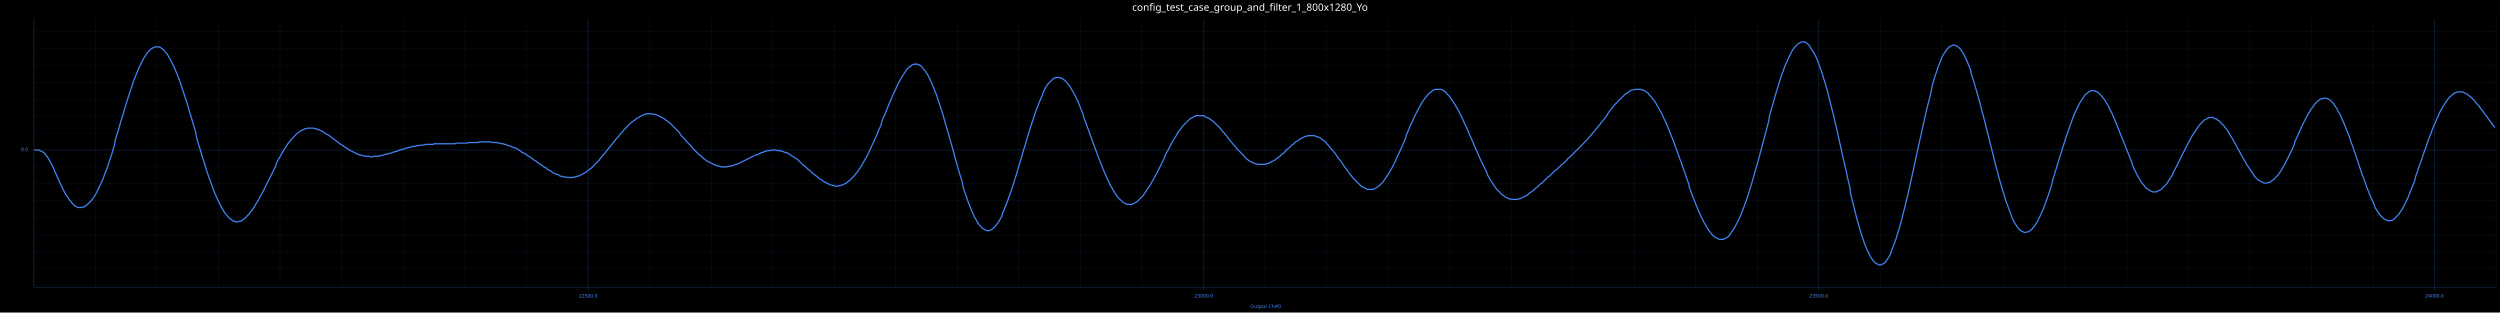
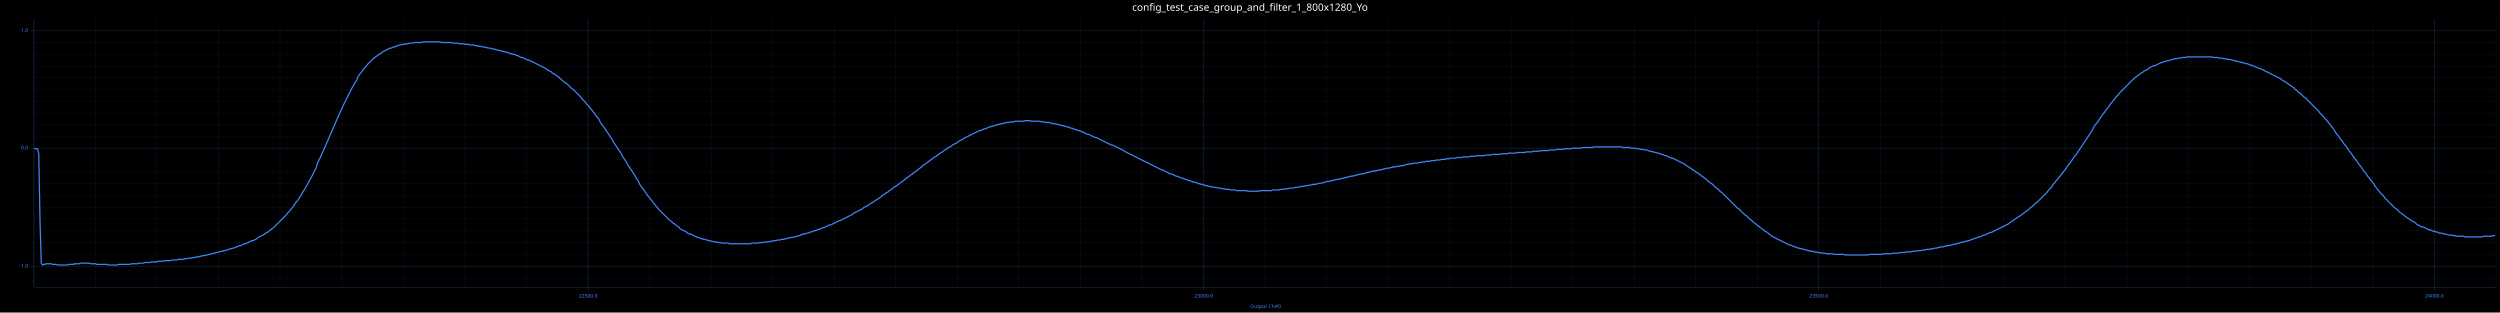
<svg xmlns="http://www.w3.org/2000/svg" width="100%" height="100%" preserveAspectRatio="xMidYMid meet" viewBox="0 0 4000 500">
  <rect x="0" y="0" width="4000" height="500" opacity="1" fill="#000000" stroke="none" />
  <text x="2000" y="5" dy="0.76em" text-anchor="middle" font-family="sans-serif" font-size="16.129" opacity="1" fill="#FFFFFF">
config_test_case_group_and_filter_1_800x1280_Yo
</text>
  <line opacity="0.1" stroke="#4285F4" stroke-width="1" x1="55" y1="459" x2="55" y2="31" />
  <line opacity="0.1" stroke="#4285F4" stroke-width="1" x1="153" y1="459" x2="153" y2="31" />
  <line opacity="0.1" stroke="#4285F4" stroke-width="1" x1="251" y1="459" x2="251" y2="31" />
  <line opacity="0.1" stroke="#4285F4" stroke-width="1" x1="350" y1="459" x2="350" y2="31" />
  <line opacity="0.1" stroke="#4285F4" stroke-width="1" x1="448" y1="459" x2="448" y2="31" />
  <line opacity="0.1" stroke="#4285F4" stroke-width="1" x1="547" y1="459" x2="547" y2="31" />
  <line opacity="0.1" stroke="#4285F4" stroke-width="1" x1="645" y1="459" x2="645" y2="31" />
  <line opacity="0.1" stroke="#4285F4" stroke-width="1" x1="744" y1="459" x2="744" y2="31" />
  <line opacity="0.1" stroke="#4285F4" stroke-width="1" x1="842" y1="459" x2="842" y2="31" />
  <line opacity="0.1" stroke="#4285F4" stroke-width="1" x1="941" y1="459" x2="941" y2="31" />
  <line opacity="0.1" stroke="#4285F4" stroke-width="1" x1="1039" y1="459" x2="1039" y2="31" />
  <line opacity="0.1" stroke="#4285F4" stroke-width="1" x1="1138" y1="459" x2="1138" y2="31" />
  <line opacity="0.1" stroke="#4285F4" stroke-width="1" x1="1236" y1="459" x2="1236" y2="31" />
  <line opacity="0.1" stroke="#4285F4" stroke-width="1" x1="1335" y1="459" x2="1335" y2="31" />
  <line opacity="0.1" stroke="#4285F4" stroke-width="1" x1="1433" y1="459" x2="1433" y2="31" />
  <line opacity="0.1" stroke="#4285F4" stroke-width="1" x1="1532" y1="459" x2="1532" y2="31" />
  <line opacity="0.1" stroke="#4285F4" stroke-width="1" x1="1630" y1="459" x2="1630" y2="31" />
  <line opacity="0.1" stroke="#4285F4" stroke-width="1" x1="1729" y1="459" x2="1729" y2="31" />
  <line opacity="0.1" stroke="#4285F4" stroke-width="1" x1="1827" y1="459" x2="1827" y2="31" />
  <line opacity="0.1" stroke="#4285F4" stroke-width="1" x1="1926" y1="459" x2="1926" y2="31" />
  <line opacity="0.1" stroke="#4285F4" stroke-width="1" x1="2024" y1="459" x2="2024" y2="31" />
  <line opacity="0.1" stroke="#4285F4" stroke-width="1" x1="2122" y1="459" x2="2122" y2="31" />
  <line opacity="0.1" stroke="#4285F4" stroke-width="1" x1="2221" y1="459" x2="2221" y2="31" />
  <line opacity="0.1" stroke="#4285F4" stroke-width="1" x1="2319" y1="459" x2="2319" y2="31" />
  <line opacity="0.1" stroke="#4285F4" stroke-width="1" x1="2418" y1="459" x2="2418" y2="31" />
  <line opacity="0.1" stroke="#4285F4" stroke-width="1" x1="2516" y1="459" x2="2516" y2="31" />
  <line opacity="0.1" stroke="#4285F4" stroke-width="1" x1="2615" y1="459" x2="2615" y2="31" />
  <line opacity="0.1" stroke="#4285F4" stroke-width="1" x1="2713" y1="459" x2="2713" y2="31" />
  <line opacity="0.1" stroke="#4285F4" stroke-width="1" x1="2812" y1="459" x2="2812" y2="31" />
  <line opacity="0.1" stroke="#4285F4" stroke-width="1" x1="2910" y1="459" x2="2910" y2="31" />
  <line opacity="0.1" stroke="#4285F4" stroke-width="1" x1="3009" y1="459" x2="3009" y2="31" />
  <line opacity="0.1" stroke="#4285F4" stroke-width="1" x1="3107" y1="459" x2="3107" y2="31" />
  <line opacity="0.1" stroke="#4285F4" stroke-width="1" x1="3206" y1="459" x2="3206" y2="31" />
  <line opacity="0.1" stroke="#4285F4" stroke-width="1" x1="3304" y1="459" x2="3304" y2="31" />
  <line opacity="0.1" stroke="#4285F4" stroke-width="1" x1="3403" y1="459" x2="3403" y2="31" />
  <line opacity="0.1" stroke="#4285F4" stroke-width="1" x1="3501" y1="459" x2="3501" y2="31" />
  <line opacity="0.1" stroke="#4285F4" stroke-width="1" x1="3600" y1="459" x2="3600" y2="31" />
  <line opacity="0.1" stroke="#4285F4" stroke-width="1" x1="3698" y1="459" x2="3698" y2="31" />
  <line opacity="0.1" stroke="#4285F4" stroke-width="1" x1="3797" y1="459" x2="3797" y2="31" />
  <line opacity="0.1" stroke="#4285F4" stroke-width="1" x1="3895" y1="459" x2="3895" y2="31" />
  <line opacity="0.1" stroke="#4285F4" stroke-width="1" x1="3994" y1="459" x2="3994" y2="31" />
-   <line opacity="0.1" stroke="#4285F4" stroke-width="1" x1="55" y1="457" x2="3994" y2="457" />
-   <line opacity="0.1" stroke="#4285F4" stroke-width="1" x1="55" y1="430" x2="3994" y2="430" />
-   <line opacity="0.1" stroke="#4285F4" stroke-width="1" x1="55" y1="403" x2="3994" y2="403" />
-   <line opacity="0.1" stroke="#4285F4" stroke-width="1" x1="55" y1="376" x2="3994" y2="376" />
-   <line opacity="0.1" stroke="#4285F4" stroke-width="1" x1="55" y1="348" x2="3994" y2="348" />
-   <line opacity="0.1" stroke="#4285F4" stroke-width="1" x1="55" y1="321" x2="3994" y2="321" />
+   <line opacity="0.1" stroke="#4285F4" stroke-width="1" x1="55" y1="445" x2="3994" y2="445" />
+   <line opacity="0.1" stroke="#4285F4" stroke-width="1" x1="55" y1="426" x2="3994" y2="426" />
+   <line opacity="0.1" stroke="#4285F4" stroke-width="1" x1="55" y1="407" x2="3994" y2="407" />
+   <line opacity="0.1" stroke="#4285F4" stroke-width="1" x1="55" y1="388" x2="3994" y2="388" />
+   <line opacity="0.1" stroke="#4285F4" stroke-width="1" x1="55" y1="369" x2="3994" y2="369" />
+   <line opacity="0.1" stroke="#4285F4" stroke-width="1" x1="55" y1="350" x2="3994" y2="350" />
+   <line opacity="0.1" stroke="#4285F4" stroke-width="1" x1="55" y1="332" x2="3994" y2="332" />
+   <line opacity="0.1" stroke="#4285F4" stroke-width="1" x1="55" y1="313" x2="3994" y2="313" />
  <line opacity="0.1" stroke="#4285F4" stroke-width="1" x1="55" y1="294" x2="3994" y2="294" />
-   <line opacity="0.1" stroke="#4285F4" stroke-width="1" x1="55" y1="267" x2="3994" y2="267" />
-   <line opacity="0.1" stroke="#4285F4" stroke-width="1" x1="55" y1="240" x2="3994" y2="240" />
-   <line opacity="0.1" stroke="#4285F4" stroke-width="1" x1="55" y1="213" x2="3994" y2="213" />
-   <line opacity="0.1" stroke="#4285F4" stroke-width="1" x1="55" y1="186" x2="3994" y2="186" />
-   <line opacity="0.1" stroke="#4285F4" stroke-width="1" x1="55" y1="159" x2="3994" y2="159" />
-   <line opacity="0.1" stroke="#4285F4" stroke-width="1" x1="55" y1="132" x2="3994" y2="132" />
-   <line opacity="0.1" stroke="#4285F4" stroke-width="1" x1="55" y1="105" x2="3994" y2="105" />
-   <line opacity="0.1" stroke="#4285F4" stroke-width="1" x1="55" y1="77" x2="3994" y2="77" />
-   <line opacity="0.1" stroke="#4285F4" stroke-width="1" x1="55" y1="50" x2="3994" y2="50" />
+   <line opacity="0.1" stroke="#4285F4" stroke-width="1" x1="55" y1="275" x2="3994" y2="275" />
+   <line opacity="0.1" stroke="#4285F4" stroke-width="1" x1="55" y1="256" x2="3994" y2="256" />
+   <line opacity="0.1" stroke="#4285F4" stroke-width="1" x1="55" y1="237" x2="3994" y2="237" />
+   <line opacity="0.1" stroke="#4285F4" stroke-width="1" x1="55" y1="219" x2="3994" y2="219" />
+   <line opacity="0.1" stroke="#4285F4" stroke-width="1" x1="55" y1="200" x2="3994" y2="200" />
+   <line opacity="0.1" stroke="#4285F4" stroke-width="1" x1="55" y1="181" x2="3994" y2="181" />
+   <line opacity="0.1" stroke="#4285F4" stroke-width="1" x1="55" y1="162" x2="3994" y2="162" />
+   <line opacity="0.1" stroke="#4285F4" stroke-width="1" x1="55" y1="143" x2="3994" y2="143" />
+   <line opacity="0.1" stroke="#4285F4" stroke-width="1" x1="55" y1="124" x2="3994" y2="124" />
+   <line opacity="0.1" stroke="#4285F4" stroke-width="1" x1="55" y1="106" x2="3994" y2="106" />
+   <line opacity="0.1" stroke="#4285F4" stroke-width="1" x1="55" y1="87" x2="3994" y2="87" />
+   <line opacity="0.1" stroke="#4285F4" stroke-width="1" x1="55" y1="68" x2="3994" y2="68" />
  <text x="2025" y="495" dy="-0.5ex" text-anchor="middle" font-family="sans-serif" font-size="8.065" opacity="1" fill="#4285F4">
Output Ch#0
</text>
  <line opacity="0.2" stroke="#4285F4" stroke-width="1" x1="941" y1="459" x2="941" y2="31" />
  <line opacity="0.2" stroke="#4285F4" stroke-width="1" x1="1926" y1="459" x2="1926" y2="31" />
  <line opacity="0.2" stroke="#4285F4" stroke-width="1" x1="2910" y1="459" x2="2910" y2="31" />
  <line opacity="0.2" stroke="#4285F4" stroke-width="1" x1="3895" y1="459" x2="3895" y2="31" />
-   <line opacity="0.2" stroke="#4285F4" stroke-width="1" x1="55" y1="240" x2="3994" y2="240" />
+   <line opacity="0.2" stroke="#4285F4" stroke-width="1" x1="55" y1="426" x2="3994" y2="426" />
+   <line opacity="0.2" stroke="#4285F4" stroke-width="1" x1="55" y1="237" x2="3994" y2="237" />
+   <line opacity="0.2" stroke="#4285F4" stroke-width="1" x1="55" y1="49" x2="3994" y2="49" />
  <polyline fill="none" opacity="0.3" stroke="#4285F4" stroke-width="1" points="54,31 54,459 " />
-   <text x="45" y="240" dy="0.5ex" text-anchor="end" font-family="sans-serif" font-size="8.065" opacity="1" fill="#4285F4">
+   <text x="45" y="426" dy="0.5ex" text-anchor="end" font-family="sans-serif" font-size="8.065" opacity="1" fill="#4285F4">
+ -1.0
+ </text>
+   <polyline fill="none" opacity="0.3" stroke="#4285F4" stroke-width="1" points="49,426 54,426 " />
+   <text x="45" y="237" dy="0.5ex" text-anchor="end" font-family="sans-serif" font-size="8.065" opacity="1" fill="#4285F4">
0.0
</text>
-   <polyline fill="none" opacity="0.3" stroke="#4285F4" stroke-width="1" points="49,240 54,240 " />
+   <polyline fill="none" opacity="0.3" stroke="#4285F4" stroke-width="1" points="49,237 54,237 " />
+   <text x="45" y="49" dy="0.5ex" text-anchor="end" font-family="sans-serif" font-size="8.065" opacity="1" fill="#4285F4">
+ 1.0
+ </text>
+   <polyline fill="none" opacity="0.3" stroke="#4285F4" stroke-width="1" points="49,49 54,49 " />
  <polyline fill="none" opacity="0.3" stroke="#4285F4" stroke-width="1" points="55,460 3994,460 " />
  <text x="941" y="470" dy="0.76em" text-anchor="middle" font-family="sans-serif" font-size="8.065" opacity="1" fill="#4285F4">
22500.0
</text>
  <polyline fill="none" opacity="0.3" stroke="#4285F4" stroke-width="1" points="941,460 941,465 " />
  <text x="1926" y="470" dy="0.76em" text-anchor="middle" font-family="sans-serif" font-size="8.065" opacity="1" fill="#4285F4">
23000.0
</text>
  <polyline fill="none" opacity="0.3" stroke="#4285F4" stroke-width="1" points="1926,460 1926,465 " />
  <text x="2910" y="470" dy="0.76em" text-anchor="middle" font-family="sans-serif" font-size="8.065" opacity="1" fill="#4285F4">
23500.0
</text>
  <polyline fill="none" opacity="0.3" stroke="#4285F4" stroke-width="1" points="2910,460 2910,465 " />
  <text x="3895" y="470" dy="0.76em" text-anchor="middle" font-family="sans-serif" font-size="8.065" opacity="1" fill="#4285F4">
24000.0
</text>
  <polyline fill="none" opacity="0.3" stroke="#4285F4" stroke-width="1" points="3895,460 3895,465 " />
-   <polyline fill="none" opacity="1" stroke="#4285F4" stroke-width="2" points="55,240 56,240 58,240 60,240 62,240 64,241 66,242 68,243 70,244 72,246 74,249 76,251 78,255 80,258 82,262 84,266 86,270 88,275 90,279 92,284 94,288 96,293 98,297 100,301 102,305 104,309 106,312 108,315 110,318 112,321 114,323 116,326 118,327 119,329 121,330 123,331 125,332 127,332 129,332 131,332 133,331 135,331 137,329 139,328 141,326 143,324 145,322 147,320 149,317 151,314 153,311 155,307 157,303 159,299 161,295 163,290 165,286 167,280 169,275 171,270 173,264 175,258 177,252 179,246 181,239 183,233 184,226 186,219 188,213 190,206 192,199 194,192 196,186 198,179 200,172 202,166 204,159 206,153 208,147 210,141 212,135 214,129 216,124 218,119 220,114 222,109 224,105 226,101 228,97 230,93 232,90 234,87 236,84 238,82 240,80 242,78 244,77 246,76 248,75 249,75 251,75 253,75 255,75 257,76 259,78 261,79 263,81 265,84 267,86 269,89 271,93 273,96 275,100 277,104 279,108 281,113 283,118 285,123 287,128 289,134 291,140 293,146 295,152 297,158 299,164 301,171 303,178 305,184 307,191 309,198 311,204 313,211 314,218 316,225 318,232 320,238 322,245 324,252 326,258 328,264 330,271 332,277 334,283 336,288 338,294 340,299 342,305 344,310 346,314 348,319 350,323 352,327 354,331 356,334 358,338 360,341 362,343 364,346 366,348 368,350 370,351 372,353 374,354 376,354 377,355 379,355 381,355 383,354 385,354 387,353 389,351 391,350 393,348 395,346 397,344 399,342 401,339 403,337 405,334 407,331 409,327 411,324 413,321 415,317 417,313 419,310 421,306 423,302 425,298 427,294 429,290 431,286 433,282 435,278 437,274 439,270 441,266 442,262 444,258 446,254 448,251 450,247 452,244 454,240 456,237 458,234 460,231 462,228 464,226 466,223 468,221 470,219 472,217 474,215 476,213 478,212 480,210 482,209 484,208 486,207 488,206 490,206 492,205 494,205 496,205 498,205 500,205 502,205 504,206 506,206 507,207 509,207 511,208 513,209 515,210 517,211 519,212 521,214 523,215 525,216 527,217 529,219 531,220 533,222 535,223 537,225 539,226 541,228 543,229 545,231 547,232 549,233 551,235 553,236 555,237 557,239 559,240 561,241 563,242 565,243 567,244 569,245 571,246 572,247 574,247 576,248 578,248 580,249 582,249 584,250 586,250 588,250 590,250 592,251 594,251 596,251 598,250 600,250 602,250 604,250 606,250 608,249 610,249 612,248 614,248 616,247 618,247 620,246 622,246 624,245 626,245 628,244 630,243 632,243 634,242 636,242 637,241 639,240 641,240 643,239 645,239 647,238 649,237 651,237 653,236 655,236 657,235 659,235 661,234 663,234 665,234 667,233 669,233 671,233 673,232 675,232 677,232 679,232 681,231 683,231 685,231 687,231 689,231 691,231 693,231 695,230 697,230 699,230 700,230 702,230 704,230 706,230 708,230 710,230 712,230 714,230 716,230 718,230 720,230 722,230 724,230 726,230 728,230 730,229 732,229 734,229 736,229 738,229 740,229 742,229 744,229 746,229 748,229 750,228 752,228 754,228 756,228 758,228 760,228 762,228 764,228 765,228 767,227 769,227 771,227 773,227 775,227 777,227 779,227 781,227 783,227 785,227 787,228 789,228 791,228 793,228 795,228 797,229 799,229 801,229 803,230 805,230 807,231 809,231 811,232 813,233 815,233 817,234 819,235 821,236 823,236 825,237 827,238 829,239 830,240 832,241 834,243 836,244 838,245 840,246 842,247 844,249 846,250 848,251 850,253 852,254 854,256 856,257 858,258 860,260 862,261 864,263 866,264 868,265 870,267 872,268 874,269 876,271 878,272 880,273 882,274 884,276 886,277 888,278 890,279 892,279 894,280 895,281 897,282 899,282 901,283 903,283 905,283 907,284 909,284 911,284 913,284 915,284 917,284 919,283 921,283 923,282 925,282 927,281 929,280 931,279 933,278 935,277 937,276 939,274 941,273 943,271 945,270 947,268 949,266 951,264 953,262 955,260 957,258 959,256 960,254 962,252 964,249 966,247 968,245 970,242 972,240 974,237 976,235 978,232 980,230 982,227 984,225 986,222 988,220 990,218 992,215 994,213 996,211 998,208 1000,206 1002,204 1004,202 1006,200 1008,198 1010,196 1012,195 1014,193 1016,192 1018,190 1020,189 1022,188 1023,187 1025,186 1027,185 1029,184 1031,183 1033,183 1035,182 1037,182 1039,182 1041,182 1043,182 1045,183 1047,183 1049,183 1051,184 1053,185 1055,186 1057,187 1059,188 1061,189 1063,190 1065,192 1067,193 1069,195 1071,196 1073,198 1075,200 1077,202 1079,204 1081,206 1083,208 1085,210 1087,212 1088,214 1090,217 1092,219 1094,221 1096,223 1098,226 1100,228 1102,230 1104,232 1106,234 1108,237 1110,239 1112,241 1114,243 1116,245 1118,247 1120,248 1122,250 1124,252 1126,254 1128,255 1130,257 1132,258 1134,259 1136,260 1138,261 1140,262 1142,263 1144,264 1146,265 1148,265 1150,266 1152,266 1153,267 1155,267 1157,267 1159,267 1161,267 1163,267 1165,266 1167,266 1169,266 1171,265 1173,265 1175,264 1177,263 1179,263 1181,262 1183,261 1185,260 1187,259 1189,258 1191,257 1193,256 1195,255 1197,254 1199,253 1201,252 1203,251 1205,250 1207,249 1209,248 1211,248 1213,247 1215,246 1217,245 1218,244 1220,244 1222,243 1224,242 1226,242 1228,241 1230,241 1232,241 1234,240 1236,240 1238,240 1240,240 1242,240 1244,241 1246,241 1248,241 1250,242 1252,242 1254,243 1256,244 1258,244 1260,245 1262,246 1264,247 1266,249 1268,250 1270,251 1272,253 1274,254 1276,255 1278,257 1280,259 1281,260 1283,262 1285,264 1287,265 1289,267 1291,269 1293,271 1295,272 1297,274 1299,276 1301,278 1303,279 1305,281 1307,282 1309,284 1311,286 1313,287 1315,288 1317,290 1319,291 1321,292 1323,293 1325,294 1327,295 1329,296 1331,296 1333,297 1335,297 1337,298 1339,298 1341,298 1343,297 1345,297 1346,296 1348,296 1350,295 1352,294 1354,293 1356,291 1358,290 1360,288 1362,286 1364,284 1366,282 1368,280 1370,277 1372,275 1374,272 1376,269 1378,266 1380,262 1382,259 1384,255 1386,252 1388,248 1390,244 1392,240 1394,235 1396,231 1398,227 1400,222 1402,218 1404,213 1406,208 1408,204 1410,199 1411,194 1413,189 1415,185 1417,180 1419,175 1421,170 1423,165 1425,161 1427,156 1429,151 1431,147 1433,143 1435,138 1437,134 1439,130 1441,127 1443,123 1445,120 1447,117 1449,114 1451,111 1453,109 1455,107 1457,106 1459,104 1461,103 1463,103 1465,102 1467,103 1469,103 1471,104 1473,105 1475,107 1476,108 1478,111 1480,113 1482,116 1484,119 1486,123 1488,127 1490,131 1492,136 1494,141 1496,146 1498,151 1500,157 1502,163 1504,169 1506,175 1508,181 1510,188 1512,195 1514,202 1516,209 1518,216 1520,223 1522,230 1524,237 1526,244 1528,252 1530,259 1532,266 1534,273 1536,280 1538,286 1540,293 1541,299 1543,306 1545,311 1547,317 1549,323 1551,328 1553,333 1555,338 1557,342 1559,347 1561,350 1563,354 1565,357 1567,360 1569,362 1571,364 1573,366 1575,367 1577,368 1579,369 1581,369 1583,369 1585,368 1587,367 1589,365 1591,364 1593,361 1595,359 1597,356 1599,353 1601,349 1603,346 1604,341 1606,337 1608,332 1610,327 1612,322 1614,316 1616,311 1618,305 1620,299 1622,293 1624,286 1626,280 1628,273 1630,266 1632,260 1634,253 1636,246 1638,239 1640,233 1642,226 1644,219 1646,213 1648,206 1650,200 1652,194 1654,188 1656,182 1658,176 1660,171 1662,166 1664,161 1666,156 1668,152 1669,148 1671,144 1673,140 1675,137 1677,134 1679,132 1681,130 1683,128 1685,126 1687,125 1689,124 1691,124 1693,124 1695,124 1697,125 1699,125 1701,127 1703,128 1705,130 1707,132 1709,135 1711,137 1713,140 1715,144 1717,147 1719,151 1721,155 1723,159 1725,163 1727,168 1729,173 1731,178 1733,183 1734,188 1736,193 1738,198 1740,204 1742,209 1744,215 1746,220 1748,226 1750,231 1752,237 1754,242 1756,248 1758,253 1760,258 1762,263 1764,268 1766,273 1768,278 1770,282 1772,287 1774,291 1776,295 1778,299 1780,302 1782,306 1784,309 1786,312 1788,315 1790,317 1792,319 1794,321 1796,323 1798,324 1799,325 1801,326 1803,327 1805,327 1807,327 1809,327 1811,327 1813,326 1815,325 1817,324 1819,323 1821,321 1823,319 1825,317 1827,315 1829,313 1831,310 1833,307 1835,304 1837,301 1839,298 1841,295 1843,291 1845,288 1847,284 1849,280 1851,277 1853,273 1855,269 1857,265 1859,261 1861,257 1863,253 1864,249 1866,245 1868,242 1870,238 1872,234 1874,230 1876,227 1878,223 1880,220 1882,217 1884,213 1886,210 1888,208 1890,205 1892,202 1894,200 1896,198 1898,196 1900,194 1902,192 1904,190 1906,189 1908,188 1910,187 1912,186 1914,185 1916,185 1918,185 1920,185 1922,185 1924,185 1926,185 1927,186 1929,187 1931,188 1933,189 1935,190 1937,191 1939,193 1941,194 1943,196 1945,198 1947,200 1949,202 1951,204 1953,206 1955,209 1957,211 1959,213 1961,216 1963,218 1965,221 1967,223 1969,226 1971,228 1973,231 1975,233 1977,235 1979,238 1981,240 1983,242 1985,244 1987,246 1989,248 1991,250 1992,252 1994,254 1996,255 1998,257 2000,258 2002,259 2004,260 2006,261 2008,262 2010,262 2012,263 2014,263 2016,263 2018,263 2020,263 2022,263 2024,263 2026,262 2028,262 2030,261 2032,260 2034,259 2036,258 2038,257 2040,256 2042,254 2044,253 2046,251 2048,250 2050,248 2052,246 2054,245 2056,243 2057,241 2059,239 2061,238 2063,236 2065,234 2067,232 2069,231 2071,229 2073,227 2075,226 2077,225 2079,223 2081,222 2083,221 2085,220 2087,219 2089,218 2091,218 2093,217 2095,217 2097,217 2099,217 2101,217 2103,217 2105,218 2107,219 2109,219 2111,220 2113,221 2115,223 2117,224 2119,226 2121,227 2122,229 2124,231 2126,233 2128,236 2130,238 2132,240 2134,243 2136,245 2138,248 2140,251 2142,254 2144,256 2146,259 2148,262 2150,265 2152,268 2154,270 2156,273 2158,276 2160,279 2162,281 2164,284 2166,286 2168,288 2170,290 2172,292 2174,294 2176,296 2178,298 2180,299 2182,300 2184,301 2186,302 2187,303 2189,303 2191,303 2193,303 2195,303 2197,303 2199,302 2201,301 2203,300 2205,298 2207,297 2209,295 2211,293 2213,291 2215,288 2217,285 2219,282 2221,279 2223,276 2225,272 2227,269 2229,265 2231,261 2233,257 2235,252 2237,248 2239,244 2241,239 2243,235 2245,230 2247,226 2249,221 2250,216 2252,212 2254,207 2256,202 2258,198 2260,194 2262,189 2264,185 2266,181 2268,177 2270,173 2272,170 2274,166 2276,163 2278,160 2280,157 2282,155 2284,152 2286,150 2288,148 2290,147 2292,145 2294,144 2296,143 2298,143 2300,143 2302,143 2304,143 2306,143 2308,144 2310,145 2312,147 2314,148 2315,150 2317,152 2319,154 2321,157 2323,160 2325,163 2327,166 2329,169 2331,173 2333,176 2335,180 2337,184 2339,188 2341,192 2343,197 2345,201 2347,205 2349,210 2351,215 2353,219 2355,224 2357,228 2359,233 2361,238 2363,242 2365,247 2367,251 2369,256 2371,260 2373,264 2375,268 2377,272 2379,276 2380,280 2382,283 2384,287 2386,290 2388,293 2390,296 2392,299 2394,302 2396,304 2398,306 2400,308 2402,310 2404,312 2406,313 2408,315 2410,316 2412,317 2414,318 2416,318 2418,319 2420,319 2422,319 2424,319 2426,319 2428,319 2430,318 2432,318 2434,317 2436,316 2438,315 2440,314 2442,313 2444,312 2445,311 2447,309 2449,308 2451,306 2453,305 2455,303 2457,301 2459,300 2461,298 2463,296 2465,294 2467,293 2469,291 2471,289 2473,287 2475,285 2477,283 2479,282 2481,280 2483,278 2485,276 2487,274 2489,272 2491,271 2493,269 2495,267 2497,265 2499,263 2501,262 2503,260 2505,258 2507,256 2508,254 2510,253 2512,251 2514,249 2516,247 2518,245 2520,243 2522,241 2524,239 2526,237 2528,235 2530,233 2532,231 2534,229 2536,227 2538,225 2540,223 2542,220 2544,218 2546,216 2548,213 2550,211 2552,209 2554,206 2556,204 2558,201 2560,199 2562,196 2564,194 2566,191 2568,189 2570,186 2572,183 2573,181 2575,178 2577,176 2579,173 2581,171 2583,168 2585,166 2587,164 2589,162 2591,160 2593,158 2595,156 2597,154 2599,152 2601,150 2603,149 2605,148 2607,146 2609,145 2611,144 2613,144 2615,143 2617,143 2619,143 2621,143 2623,143 2625,143 2627,144 2629,144 2631,145 2633,146 2635,148 2637,149 2638,151 2640,153 2642,155 2644,158 2646,160 2648,163 2650,166 2652,170 2654,173 2656,177 2658,180 2660,184 2662,189 2664,193 2666,197 2668,202 2670,207 2672,212 2674,217 2676,222 2678,227 2680,233 2682,238 2684,244 2686,249 2688,255 2690,260 2692,266 2694,272 2696,277 2698,283 2700,289 2702,294 2703,300 2705,305 2707,311 2709,316 2711,321 2713,326 2715,331 2717,336 2719,340 2721,345 2723,349 2725,353 2727,357 2729,360 2731,364 2733,367 2735,370 2737,372 2739,375 2741,377 2743,379 2745,380 2747,381 2749,382 2751,383 2753,383 2755,383 2757,383 2759,382 2761,381 2763,380 2765,379 2767,377 2768,375 2770,372 2772,369 2774,366 2776,363 2778,359 2780,355 2782,351 2784,347 2786,342 2788,337 2790,332 2792,326 2794,321 2796,315 2798,309 2800,302 2802,296 2804,289 2806,282 2808,275 2810,268 2812,261 2814,254 2816,246 2818,239 2820,231 2822,224 2824,216 2826,209 2828,201 2830,194 2831,186 2833,179 2835,172 2837,165 2839,158 2841,151 2843,144 2845,138 2847,131 2849,125 2851,119 2853,114 2855,108 2857,103 2859,99 2861,94 2863,90 2865,86 2867,82 2869,79 2871,76 2873,74 2875,72 2877,70 2879,69 2881,68 2883,67 2885,67 2887,67 2889,68 2891,69 2893,71 2895,73 2896,75 2898,78 2900,81 2902,84 2904,88 2906,92 2908,97 2910,102 2912,108 2914,113 2916,119 2918,126 2920,132 2922,139 2924,146 2926,154 2928,162 2930,170 2932,178 2934,186 2936,195 2938,203 2940,212 2942,221 2944,230 2946,239 2948,248 2950,257 2952,266 2954,274 2956,284 2958,292 2960,301 2961,310 2963,318 2965,326 2967,334 2969,342 2971,350 2973,357 2975,364 2977,371 2979,377 2981,383 2983,389 2985,394 2987,399 2989,403 2991,407 2993,411 2995,414 2997,417 2999,419 3001,421 3003,422 3005,423 3007,424 3009,424 3011,423 3013,422 3015,421 3017,419 3019,416 3021,413 3023,410 3025,406 3026,402 3028,397 3030,392 3032,387 3034,381 3036,374 3038,368 3040,361 3042,354 3044,346 3046,338 3048,330 3050,322 3052,314 3054,305 3056,296 3058,287 3060,278 3062,269 3064,260 3066,250 3068,241 3070,232 3072,223 3074,214 3076,205 3078,196 3080,187 3082,178 3084,170 3086,162 3088,154 3090,146 3091,139 3093,132 3095,125 3097,119 3099,113 3101,107 3103,102 3105,97 3107,92 3109,88 3111,85 3113,82 3115,79 3117,77 3119,75 3121,74 3123,73 3125,72 3127,72 3129,73 3131,74 3133,75 3135,77 3137,79 3139,82 3141,85 3143,89 3145,93 3147,97 3149,102 3151,107 3153,112 3154,118 3156,124 3158,130 3160,137 3162,144 3164,151 3166,158 3168,165 3170,173 3172,181 3174,188 3176,196 3178,204 3180,212 3182,220 3184,228 3186,236 3188,244 3190,252 3192,260 3194,268 3196,275 3198,283 3200,290 3202,297 3204,304 3206,310 3208,317 3210,323 3212,328 3214,334 3216,339 3218,344 3219,348 3221,352 3223,356 3225,359 3227,362 3229,365 3231,367 3233,369 3235,370 3237,371 3239,372 3241,372 3243,371 3245,371 3247,370 3249,368 3251,367 3253,364 3255,362 3257,359 3259,356 3261,352 3263,348 3265,344 3267,339 3269,335 3271,330 3273,324 3275,319 3277,313 3279,307 3281,301 3283,295 3284,289 3286,283 3288,276 3290,270 3292,263 3294,257 3296,250 3298,244 3300,237 3302,231 3304,225 3306,218 3308,213 3310,207 3312,201 3314,196 3316,190 3318,185 3320,180 3322,176 3324,172 3326,168 3328,164 3330,161 3332,158 3334,155 3336,152 3338,150 3340,149 3342,147 3344,146 3346,145 3348,145 3349,145 3351,145 3353,146 3355,147 3357,148 3359,150 3361,152 3363,154 3365,157 3367,159 3369,162 3371,166 3373,169 3375,173 3377,177 3379,181 3381,186 3383,190 3385,195 3387,200 3389,205 3391,210 3393,215 3395,220 3397,225 3399,230 3401,235 3403,240 3405,245 3407,250 3409,255 3411,260 3412,264 3414,269 3416,273 3418,277 3420,281 3422,284 3424,288 3426,291 3428,294 3430,296 3432,299 3434,301 3436,302 3438,304 3440,305 3442,306 3444,307 3446,307 3448,307 3450,307 3452,306 3454,305 3456,304 3458,303 3460,301 3462,299 3464,297 3466,295 3468,292 3470,289 3472,286 3474,283 3476,280 3477,276 3479,273 3481,269 3483,265 3485,261 3487,257 3489,253 3491,249 3493,245 3495,241 3497,237 3499,233 3501,229 3503,226 3505,222 3507,218 3509,215 3511,212 3513,209 3515,206 3517,203 3519,200 3521,198 3523,196 3525,194 3527,192 3529,191 3531,190 3533,189 3535,188 3537,188 3539,188 3541,188 3542,189 3544,190 3546,190 3548,192 3550,193 3552,195 3554,197 3556,199 3558,201 3560,204 3562,206 3564,209 3566,212 3568,216 3570,219 3572,222 3574,226 3576,229 3578,233 3580,237 3582,240 3584,244 3586,248 3588,251 3590,255 3592,258 3594,262 3596,265 3598,268 3600,271 3602,274 3604,277 3606,280 3607,282 3609,284 3611,286 3613,288 3615,289 3617,290 3619,291 3621,292 3623,293 3625,293 3627,293 3629,292 3631,292 3633,291 3635,289 3637,288 3639,286 3641,284 3643,282 3645,280 3647,277 3649,274 3651,271 3653,267 3655,264 3657,260 3659,256 3661,252 3663,248 3665,244 3667,240 3669,235 3671,231 3672,226 3674,222 3676,218 3678,213 3680,209 3682,204 3684,200 3686,196 3688,192 3690,188 3692,184 3694,181 3696,178 3698,174 3700,172 3702,169 3704,166 3706,164 3708,162 3710,161 3712,159 3714,158 3716,158 3718,157 3720,157 3722,157 3724,158 3726,159 3728,160 3730,162 3732,164 3734,166 3735,168 3737,171 3739,174 3741,178 3743,181 3745,185 3747,190 3749,194 3751,199 3753,204 3755,209 3757,214 3759,219 3761,225 3763,231 3765,236 3767,242 3769,248 3771,254 3773,260 3775,266 3777,272 3779,278 3781,283 3783,289 3785,294 3787,300 3789,305 3791,310 3793,315 3795,319 3797,324 3799,328 3800,332 3802,335 3804,338 3806,341 3808,344 3810,346 3812,348 3814,350 3816,351 3818,352 3820,353 3822,353 3824,353 3826,353 3828,352 3830,351 3832,349 3834,347 3836,345 3838,343 3840,340 3842,337 3844,334 3846,330 3848,326 3850,322 3852,318 3854,313 3856,308 3858,303 3860,298 3862,293 3864,288 3865,282 3867,277 3869,271 3871,265 3873,260 3875,254 3877,248 3879,242 3881,237 3883,231 3885,225 3887,220 3889,215 3891,209 3893,204 3895,199 3897,195 3899,190 3901,186 3903,181 3905,177 3907,174 3909,170 3911,167 3913,164 3915,161 3917,158 3919,156 3921,154 3923,152 3925,151 3927,149 3929,148 3930,148 3932,147 3934,147 3936,147 3938,147 3940,147 3942,148 3944,149 3946,150 3948,151 3950,153 3952,154 3954,156 3956,158 3958,160 3960,162 3962,165 3964,167 3966,169 3968,172 3970,175 3972,177 3974,180 3976,183 3978,185 3980,188 3982,191 3984,194 3986,196 3988,199 3990,202 3992,204 " />
+   <polyline fill="none" opacity="1" stroke="#4285F4" stroke-width="2" points="55,237 56,238 58,238 60,238 62,246 64,352 66,421 68,424 70,423 72,423 74,422 76,422 78,422 80,422 82,422 84,423 86,423 88,423 90,423 92,424 94,424 96,424 98,424 100,424 102,424 104,424 106,424 108,424 110,423 112,423 114,423 116,423 118,423 119,422 121,422 123,422 125,422 127,422 129,421 131,421 133,421 135,421 137,421 139,421 141,421 143,421 145,422 147,422 149,422 151,422 153,422 155,423 157,423 159,423 161,423 163,423 165,423 167,423 169,423 171,423 173,424 175,424 177,424 179,424 181,424 183,424 184,424 186,424 188,424 190,423 192,423 194,423 196,423 198,423 200,423 202,423 204,423 206,423 208,423 210,422 212,422 214,422 216,422 218,422 220,422 222,421 224,421 226,421 228,421 230,421 232,420 234,420 236,420 238,420 240,420 242,419 244,419 246,419 248,419 249,419 251,419 253,418 255,418 257,418 259,418 261,418 263,417 265,417 267,417 269,417 271,417 273,417 275,416 277,416 279,416 281,416 283,416 285,415 287,415 289,415 291,415 293,415 295,414 297,414 299,414 301,413 303,413 305,413 307,413 309,412 311,412 313,412 314,411 316,411 318,411 320,410 322,410 324,409 326,409 328,409 330,408 332,408 334,407 336,407 338,406 340,406 342,405 344,405 346,404 348,404 350,403 352,403 354,402 356,402 358,401 360,401 362,400 364,400 366,399 368,398 370,398 372,397 374,397 376,396 377,395 379,395 381,394 383,393 385,393 387,392 389,391 391,390 393,390 395,389 397,388 399,387 401,386 403,385 405,385 407,384 409,383 411,382 413,380 415,379 417,378 419,377 421,376 423,375 425,373 427,372 429,371 431,369 433,368 435,366 437,365 439,363 441,361 442,360 444,358 446,356 448,354 450,352 452,350 454,348 456,346 458,344 460,341 462,339 464,337 466,334 468,332 470,329 472,326 474,323 476,321 478,318 480,315 482,312 484,308 486,305 488,302 490,298 492,295 494,291 496,287 498,284 500,280 502,276 504,272 506,268 507,264 509,259 511,255 513,251 515,246 517,242 519,237 521,233 523,228 525,224 527,219 529,214 531,210 533,205 535,201 537,196 539,191 541,187 543,182 545,178 547,174 549,169 551,165 553,161 555,157 557,153 559,149 561,145 563,141 565,138 567,134 569,131 571,128 572,124 574,121 576,118 578,116 580,113 582,110 584,108 586,106 588,103 590,101 592,99 594,97 596,95 598,93 600,92 602,90 604,89 606,87 608,86 610,85 612,83 614,82 616,81 618,80 620,79 622,78 624,77 626,77 628,76 630,75 632,75 634,74 636,73 637,73 639,72 641,72 643,71 645,71 647,71 649,70 651,70 653,70 655,69 657,69 659,69 661,69 663,68 665,68 667,68 669,68 671,68 673,68 675,68 677,67 679,67 681,67 683,67 685,67 687,67 689,67 691,67 693,67 695,67 697,67 699,67 700,67 702,67 704,67 706,68 708,68 710,68 712,68 714,68 716,68 718,68 720,68 722,68 724,69 726,69 728,69 730,69 732,69 734,70 736,70 738,70 740,70 742,70 744,71 746,71 748,71 750,71 752,72 754,72 756,72 758,72 760,73 762,73 764,73 765,74 767,74 769,74 771,75 773,75 775,75 777,76 779,76 781,77 783,77 785,77 787,78 789,78 791,79 793,79 795,80 797,80 799,81 801,81 803,82 805,82 807,83 809,83 811,84 813,84 815,85 817,86 819,86 821,87 823,87 825,88 827,89 829,89 830,90 832,91 834,92 836,92 838,93 840,94 842,95 844,96 846,96 848,97 850,98 852,99 854,100 856,101 858,102 860,103 862,104 864,105 866,106 868,107 870,108 872,109 874,110 876,112 878,113 880,114 882,115 884,117 886,118 888,119 890,121 892,122 894,123 895,125 897,126 899,128 901,130 903,131 905,133 907,134 909,136 911,138 913,140 915,142 917,143 919,145 921,147 923,149 925,151 927,153 929,155 931,158 933,160 935,162 937,164 939,167 941,169 943,171 945,174 947,176 949,179 951,181 953,184 955,187 957,189 959,192 960,195 962,198 964,201 966,203 968,206 970,209 972,212 974,215 976,218 978,221 980,224 982,228 984,231 986,234 988,237 990,240 992,243 994,246 996,250 998,253 1000,256 1002,259 1004,263 1006,266 1008,269 1010,272 1012,275 1014,278 1016,281 1018,285 1020,288 1022,291 1023,294 1025,297 1027,300 1029,302 1031,305 1033,308 1035,311 1037,314 1039,316 1041,319 1043,321 1045,324 1047,326 1049,329 1051,331 1053,334 1055,336 1057,338 1059,340 1061,342 1063,344 1065,346 1067,348 1069,350 1071,352 1073,353 1075,355 1077,357 1079,358 1081,360 1083,361 1085,363 1087,364 1088,366 1090,367 1092,368 1094,369 1096,370 1098,371 1100,373 1102,374 1104,374 1106,375 1108,376 1110,377 1112,378 1114,379 1116,380 1118,380 1120,381 1122,382 1124,382 1126,383 1128,383 1130,384 1132,384 1134,385 1136,385 1138,386 1140,386 1142,387 1144,387 1146,387 1148,388 1150,388 1152,388 1153,388 1155,389 1157,389 1159,389 1161,389 1163,389 1165,389 1167,390 1169,390 1171,390 1173,390 1175,390 1177,390 1179,390 1181,390 1183,390 1185,390 1187,390 1189,390 1191,390 1193,390 1195,390 1197,390 1199,390 1201,390 1203,389 1205,389 1207,389 1209,389 1211,389 1213,389 1215,388 1217,388 1218,388 1220,388 1222,388 1224,387 1226,387 1228,387 1230,387 1232,386 1234,386 1236,386 1238,385 1240,385 1242,385 1244,384 1246,384 1248,384 1250,383 1252,383 1254,383 1256,382 1258,382 1260,381 1262,381 1264,380 1266,380 1268,380 1270,379 1272,379 1274,378 1276,378 1278,377 1280,377 1281,376 1283,375 1285,375 1287,374 1289,374 1291,373 1293,373 1295,372 1297,371 1299,371 1301,370 1303,369 1305,369 1307,368 1309,367 1311,367 1313,366 1315,365 1317,364 1319,364 1321,363 1323,362 1325,361 1327,360 1329,360 1331,359 1333,358 1335,357 1337,356 1339,355 1341,354 1343,353 1345,353 1346,352 1348,351 1350,350 1352,349 1354,348 1356,347 1358,346 1360,345 1362,344 1364,343 1366,341 1368,340 1370,339 1372,338 1374,337 1376,336 1378,335 1380,334 1382,332 1384,331 1386,330 1388,329 1390,328 1392,326 1394,325 1396,324 1398,323 1400,321 1402,320 1404,319 1406,317 1408,316 1410,315 1411,313 1413,312 1415,311 1417,309 1419,308 1421,307 1423,305 1425,304 1427,302 1429,301 1431,299 1433,298 1435,297 1437,295 1439,294 1441,292 1443,291 1445,289 1447,288 1449,286 1451,285 1453,283 1455,282 1457,280 1459,279 1461,277 1463,276 1465,274 1467,273 1469,271 1471,270 1473,268 1475,267 1476,265 1478,264 1480,263 1482,261 1484,260 1486,258 1488,257 1490,255 1492,254 1494,252 1496,251 1498,250 1500,248 1502,247 1504,245 1506,244 1508,243 1510,241 1512,240 1514,239 1516,237 1518,236 1520,235 1522,234 1524,232 1526,231 1528,230 1530,229 1532,228 1534,226 1536,225 1538,224 1540,223 1541,222 1543,221 1545,220 1547,219 1549,218 1551,217 1553,216 1555,215 1557,214 1559,213 1561,212 1563,211 1565,210 1567,209 1569,209 1571,208 1573,207 1575,206 1577,206 1579,205 1581,204 1583,203 1585,203 1587,202 1589,202 1591,201 1593,200 1595,200 1597,199 1599,199 1601,198 1603,198 1604,198 1606,197 1608,197 1610,196 1612,196 1614,196 1616,195 1618,195 1620,195 1622,195 1624,194 1626,194 1628,194 1630,194 1632,194 1634,194 1636,194 1638,194 1640,193 1642,193 1644,193 1646,193 1648,193 1650,194 1652,194 1654,194 1656,194 1658,194 1660,194 1662,194 1664,194 1666,195 1668,195 1669,195 1671,195 1673,196 1675,196 1677,196 1679,196 1681,197 1683,197 1685,198 1687,198 1689,198 1691,199 1693,199 1695,200 1697,200 1699,201 1701,201 1703,202 1705,202 1707,203 1709,203 1711,204 1713,205 1715,205 1717,206 1719,207 1721,207 1723,208 1725,209 1727,209 1729,210 1731,211 1733,211 1734,212 1736,213 1738,214 1740,215 1742,215 1744,216 1746,217 1748,218 1750,219 1752,220 1754,220 1756,221 1758,222 1760,223 1762,224 1764,225 1766,226 1768,227 1770,228 1772,229 1774,230 1776,231 1778,232 1780,232 1782,233 1784,234 1786,235 1788,236 1790,237 1792,238 1794,239 1796,240 1798,241 1799,242 1801,243 1803,244 1805,245 1807,246 1809,247 1811,248 1813,249 1815,250 1817,251 1819,252 1821,253 1823,254 1825,255 1827,256 1829,257 1831,258 1833,259 1835,260 1837,261 1839,262 1841,263 1843,264 1845,265 1847,266 1849,267 1851,268 1853,269 1855,270 1857,271 1859,272 1861,272 1863,273 1864,274 1866,275 1868,276 1870,277 1872,278 1874,278 1876,279 1878,280 1880,281 1882,282 1884,282 1886,283 1888,284 1890,285 1892,285 1894,286 1896,287 1898,287 1900,288 1902,289 1904,289 1906,290 1908,291 1910,291 1912,292 1914,292 1916,293 1918,294 1920,294 1922,295 1924,295 1926,296 1927,296 1929,297 1931,297 1933,298 1935,298 1937,299 1939,299 1941,299 1943,300 1945,300 1947,300 1949,301 1951,301 1953,301 1955,302 1957,302 1959,302 1961,303 1963,303 1965,303 1967,303 1969,304 1971,304 1973,304 1975,304 1977,304 1979,305 1981,305 1983,305 1985,305 1987,305 1989,305 1991,305 1992,305 1994,305 1996,306 1998,306 2000,306 2002,306 2004,306 2006,306 2008,306 2010,306 2012,306 2014,306 2016,305 2018,305 2020,305 2022,305 2024,305 2026,305 2028,305 2030,305 2032,305 2034,305 2036,304 2038,304 2040,304 2042,304 2044,304 2046,304 2048,303 2050,303 2052,303 2054,303 2056,302 2057,302 2059,302 2061,302 2063,301 2065,301 2067,301 2069,301 2071,300 2073,300 2075,300 2077,299 2079,299 2081,299 2083,298 2085,298 2087,298 2089,297 2091,297 2093,297 2095,296 2097,296 2099,296 2101,295 2103,295 2105,295 2107,294 2109,294 2111,293 2113,293 2115,293 2117,292 2119,292 2121,291 2122,291 2124,290 2126,290 2128,290 2130,289 2132,289 2134,288 2136,288 2138,287 2140,287 2142,287 2144,286 2146,286 2148,285 2150,285 2152,284 2154,284 2156,283 2158,283 2160,282 2162,282 2164,282 2166,281 2168,281 2170,280 2172,280 2174,279 2176,279 2178,278 2180,278 2182,278 2184,277 2186,277 2187,276 2189,276 2191,275 2193,275 2195,274 2197,274 2199,274 2201,273 2203,273 2205,272 2207,272 2209,272 2211,271 2213,271 2215,270 2217,270 2219,269 2221,269 2223,269 2225,268 2227,268 2229,267 2231,267 2233,267 2235,266 2237,266 2239,266 2241,265 2243,265 2245,265 2247,264 2249,264 2250,263 2252,263 2254,263 2256,262 2258,262 2260,262 2262,261 2264,261 2266,261 2268,261 2270,260 2272,260 2274,260 2276,259 2278,259 2280,259 2282,258 2284,258 2286,258 2288,258 2290,257 2292,257 2294,257 2296,257 2298,256 2300,256 2302,256 2304,256 2306,255 2308,255 2310,255 2312,255 2314,254 2315,254 2317,254 2319,254 2321,253 2323,253 2325,253 2327,253 2329,253 2331,252 2333,252 2335,252 2337,252 2339,252 2341,251 2343,251 2345,251 2347,251 2349,251 2351,251 2353,250 2355,250 2357,250 2359,250 2361,250 2363,249 2365,249 2367,249 2369,249 2371,249 2373,249 2375,249 2377,248 2379,248 2380,248 2382,248 2384,248 2386,248 2388,247 2390,247 2392,247 2394,247 2396,247 2398,247 2400,247 2402,246 2404,246 2406,246 2408,246 2410,246 2412,246 2414,245 2416,245 2418,245 2420,245 2422,245 2424,245 2426,245 2428,244 2430,244 2432,244 2434,244 2436,244 2438,244 2440,244 2442,243 2444,243 2445,243 2447,243 2449,243 2451,243 2453,242 2455,242 2457,242 2459,242 2461,242 2463,242 2465,241 2467,241 2469,241 2471,241 2473,241 2475,241 2477,241 2479,240 2481,240 2483,240 2485,240 2487,240 2489,240 2491,239 2493,239 2495,239 2497,239 2499,239 2501,239 2503,238 2505,238 2507,238 2508,238 2510,238 2512,238 2514,238 2516,237 2518,237 2520,237 2522,237 2524,237 2526,237 2528,237 2530,237 2532,236 2534,236 2536,236 2538,236 2540,236 2542,236 2544,236 2546,236 2548,236 2550,235 2552,235 2554,235 2556,235 2558,235 2560,235 2562,235 2564,235 2566,235 2568,235 2570,235 2572,235 2573,235 2575,235 2577,235 2579,235 2581,235 2583,235 2585,235 2587,235 2589,235 2591,235 2593,235 2595,235 2597,236 2599,236 2601,236 2603,236 2605,236 2607,236 2609,237 2611,237 2613,237 2615,237 2617,237 2619,238 2621,238 2623,238 2625,239 2627,239 2629,239 2631,240 2633,240 2635,240 2637,241 2638,241 2640,242 2642,242 2644,243 2646,243 2648,244 2650,244 2652,245 2654,245 2656,246 2658,247 2660,247 2662,248 2664,249 2666,249 2668,250 2670,251 2672,252 2674,253 2676,253 2678,254 2680,255 2682,256 2684,257 2686,258 2688,259 2690,260 2692,261 2694,262 2696,263 2698,265 2700,266 2702,267 2703,268 2705,269 2707,271 2709,272 2711,273 2713,275 2715,276 2717,277 2719,279 2721,280 2723,282 2725,283 2727,285 2729,286 2731,288 2733,290 2735,291 2737,293 2739,294 2741,296 2743,298 2745,300 2747,301 2749,303 2751,305 2753,307 2755,308 2757,310 2759,312 2761,314 2763,316 2765,318 2767,320 2768,321 2770,323 2772,325 2774,327 2776,329 2778,331 2780,333 2782,334 2784,336 2786,338 2788,340 2790,342 2792,344 2794,345 2796,347 2798,349 2800,351 2802,352 2804,354 2806,356 2808,357 2810,359 2812,361 2814,362 2816,364 2818,365 2820,367 2822,368 2824,370 2826,371 2828,372 2830,374 2831,375 2833,376 2835,378 2837,379 2839,380 2841,381 2843,382 2845,383 2847,384 2849,385 2851,386 2853,387 2855,388 2857,389 2859,390 2861,391 2863,392 2865,392 2867,393 2869,394 2871,395 2873,395 2875,396 2877,397 2879,397 2881,398 2883,398 2885,399 2887,399 2889,400 2891,400 2893,401 2895,401 2896,402 2898,402 2900,402 2902,403 2904,403 2906,403 2908,404 2910,404 2912,404 2914,405 2916,405 2918,405 2920,405 2922,406 2924,406 2926,406 2928,406 2930,406 2932,406 2934,407 2936,407 2938,407 2940,407 2942,407 2944,407 2946,407 2948,407 2950,407 2952,408 2954,408 2956,408 2958,408 2960,408 2961,408 2963,408 2965,408 2967,408 2969,408 2971,408 2973,408 2975,408 2977,408 2979,408 2981,408 2983,408 2985,408 2987,408 2989,408 2991,407 2993,407 2995,407 2997,407 2999,407 3001,407 3003,407 3005,407 3007,407 3009,407 3011,407 3013,406 3015,406 3017,406 3019,406 3021,406 3023,406 3025,406 3026,406 3028,405 3030,405 3032,405 3034,405 3036,405 3038,405 3040,404 3042,404 3044,404 3046,404 3048,404 3050,403 3052,403 3054,403 3056,403 3058,403 3060,402 3062,402 3064,402 3066,402 3068,401 3070,401 3072,401 3074,401 3076,400 3078,400 3080,400 3082,399 3084,399 3086,399 3088,399 3090,398 3091,398 3093,398 3095,397 3097,397 3099,397 3101,396 3103,396 3105,395 3107,395 3109,395 3111,394 3113,394 3115,393 3117,393 3119,393 3121,392 3123,392 3125,391 3127,391 3129,390 3131,390 3133,389 3135,389 3137,388 3139,388 3141,387 3143,387 3145,386 3147,386 3149,385 3151,385 3153,384 3154,383 3156,383 3158,382 3160,381 3162,381 3164,380 3166,379 3168,379 3170,378 3172,377 3174,376 3176,376 3178,375 3180,374 3182,373 3184,372 3186,372 3188,371 3190,370 3192,369 3194,368 3196,367 3198,366 3200,365 3202,364 3204,363 3206,362 3208,361 3210,360 3212,359 3214,358 3216,356 3218,355 3219,354 3221,353 3223,351 3225,350 3227,349 3229,347 3231,346 3233,345 3235,343 3237,342 3239,340 3241,339 3243,337 3245,336 3247,334 3249,332 3251,331 3253,329 3255,327 3257,325 3259,324 3261,322 3263,320 3265,318 3267,316 3269,314 3271,312 3273,310 3275,308 3277,305 3279,303 3281,301 3283,299 3284,296 3286,294 3288,292 3290,289 3292,287 3294,284 3296,282 3298,279 3300,277 3302,274 3304,272 3306,269 3308,266 3310,263 3312,261 3314,258 3316,255 3318,252 3320,249 3322,247 3324,244 3326,241 3328,238 3330,235 3332,232 3334,229 3336,226 3338,223 3340,220 3342,217 3344,214 3346,211 3348,208 3349,205 3351,202 3353,199 3355,197 3357,194 3359,191 3361,188 3363,185 3365,182 3367,180 3369,177 3371,174 3373,172 3375,169 3377,166 3379,164 3381,161 3383,159 3385,156 3387,154 3389,152 3391,149 3393,147 3395,145 3397,143 3399,141 3401,139 3403,137 3405,135 3407,133 3409,131 3411,129 3412,128 3414,126 3416,124 3418,123 3420,121 3422,120 3424,118 3426,117 3428,116 3430,114 3432,113 3434,112 3436,111 3438,110 3440,108 3442,107 3444,106 3446,105 3448,105 3450,104 3452,103 3454,102 3456,101 3458,100 3460,100 3462,99 3464,98 3466,98 3468,97 3470,97 3472,96 3474,96 3476,95 3477,95 3479,94 3481,94 3483,94 3485,93 3487,93 3489,93 3491,92 3493,92 3495,92 3497,92 3499,91 3501,91 3503,91 3505,91 3507,91 3509,91 3511,91 3513,91 3515,91 3517,91 3519,91 3521,91 3523,91 3525,91 3527,91 3529,91 3531,91 3533,91 3535,91 3537,91 3539,91 3541,92 3542,92 3544,92 3546,92 3548,92 3550,93 3552,93 3554,93 3556,93 3558,94 3560,94 3562,94 3564,95 3566,95 3568,95 3570,96 3572,96 3574,97 3576,97 3578,98 3580,98 3582,99 3584,99 3586,100 3588,100 3590,101 3592,101 3594,102 3596,102 3598,103 3600,104 3602,104 3604,105 3606,106 3607,106 3609,107 3611,108 3613,109 3615,109 3617,110 3619,111 3621,112 3623,113 3625,114 3627,115 3629,116 3631,117 3633,118 3635,119 3637,120 3639,121 3641,122 3643,123 3645,124 3647,125 3649,126 3651,128 3653,129 3655,130 3657,131 3659,133 3661,134 3663,136 3665,137 3667,138 3669,140 3671,141 3672,143 3674,144 3676,146 3678,148 3680,149 3682,151 3684,153 3686,155 3688,156 3690,158 3692,160 3694,162 3696,164 3698,166 3700,168 3702,170 3704,172 3706,174 3708,176 3710,178 3712,181 3714,183 3716,185 3718,187 3720,190 3722,192 3724,194 3726,197 3728,199 3730,202 3732,204 3734,207 3735,209 3737,212 3739,215 3741,217 3743,220 3745,223 3747,225 3749,228 3751,231 3753,233 3755,236 3757,239 3759,242 3761,244 3763,247 3765,250 3767,253 3769,255 3771,258 3773,261 3775,264 3777,266 3779,269 3781,272 3783,275 3785,277 3787,280 3789,283 3791,285 3793,288 3795,290 3797,293 3799,295 3800,298 3802,300 3804,303 3806,305 3808,308 3810,310 3812,312 3814,314 3816,317 3818,319 3820,321 3822,323 3824,325 3826,327 3828,329 3830,331 3832,333 3834,334 3836,336 3838,338 3840,340 3842,341 3844,343 3846,344 3848,346 3850,347 3852,349 3854,350 3856,351 3858,353 3860,354 3862,355 3864,356 3865,357 3867,359 3869,360 3871,361 3873,362 3875,363 3877,363 3879,364 3881,365 3883,366 3885,367 3887,368 3889,368 3891,369 3893,370 3895,370 3897,371 3899,371 3901,372 3903,373 3905,373 3907,373 3909,374 3911,374 3913,375 3915,375 3917,376 3919,376 3921,376 3923,376 3925,377 3927,377 3929,377 3930,378 3932,378 3934,378 3936,378 3938,378 3940,378 3942,378 3944,379 3946,379 3948,379 3950,379 3952,379 3954,379 3956,379 3958,379 3960,379 3962,379 3964,379 3966,379 3968,379 3970,379 3972,379 3974,378 3976,378 3978,378 3980,378 3982,378 3984,378 3986,378 3988,377 3990,377 3992,377 " />
</svg>
